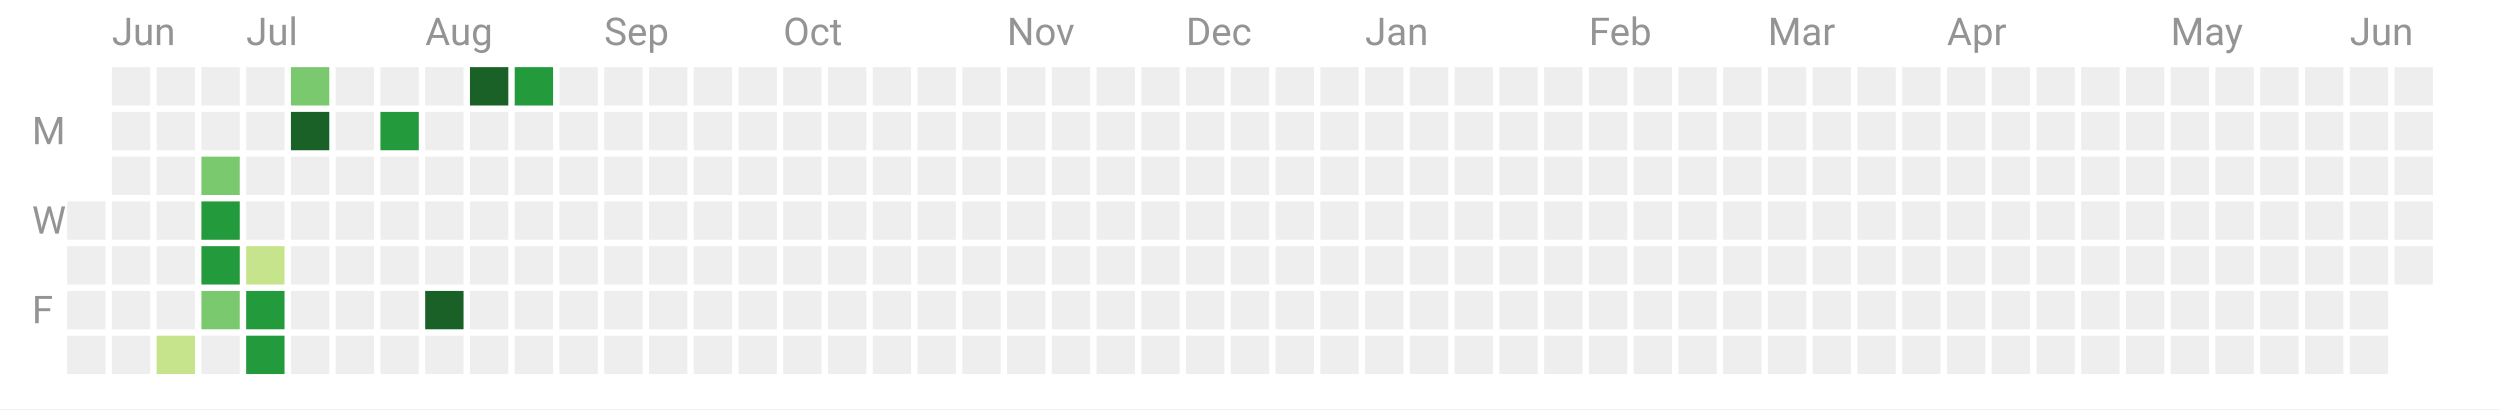
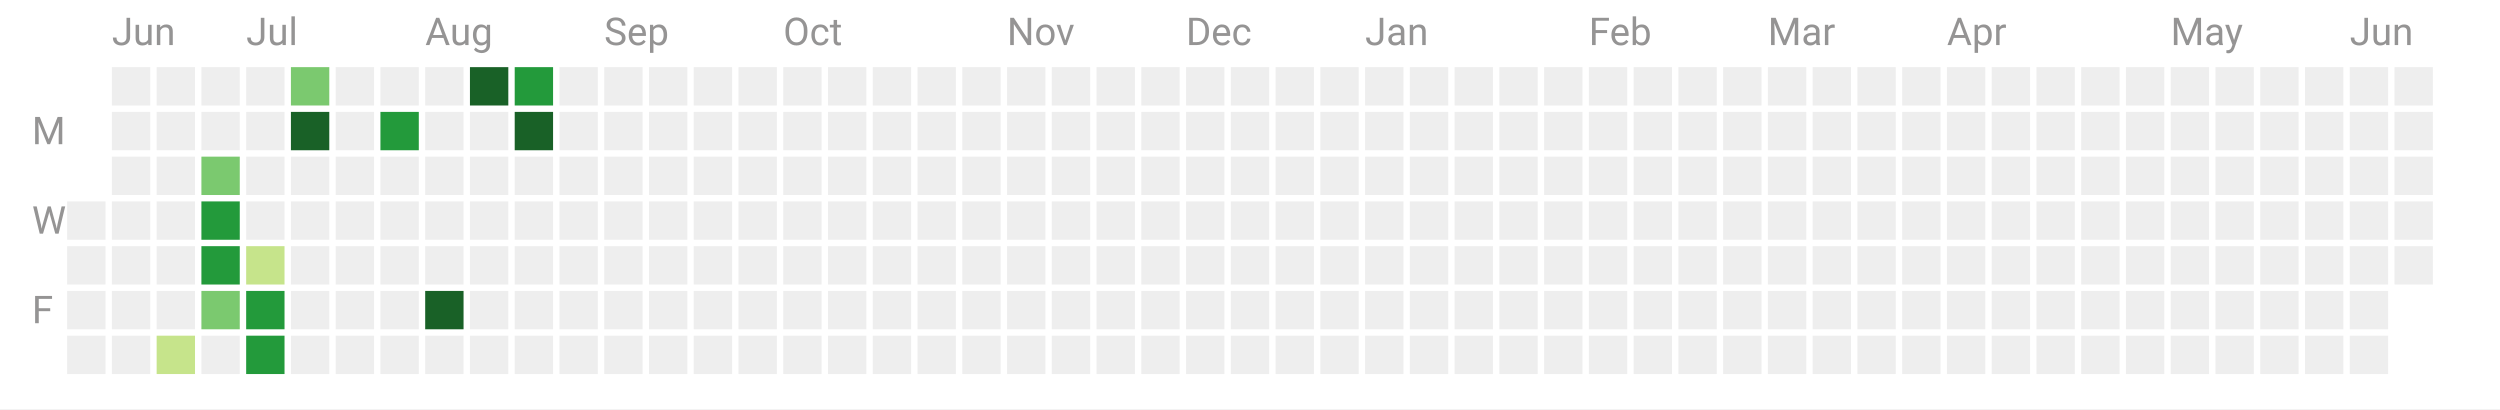
<svg xmlns="http://www.w3.org/2000/svg" width="782" height="128" viewBox="0 0 782 128">
  <rect x="0" y="0" width="782" height="128" fill="#fff" />
  <g>
    <g>
      <rect class="cg-day" x="21" y="63" width="12" height="12" fill="#eee" data-count="0" data-date="2022-06-15" />
      <rect class="cg-day" x="21" y="77" width="12" height="12" fill="#eee" data-count="0" data-date="2022-06-16" />
      <rect class="cg-day" x="21" y="91" width="12" height="12" fill="#eee" data-count="0" data-date="2022-06-17" />
      <rect class="cg-day" x="21" y="105" width="12" height="12" fill="#eee" data-count="0" data-date="2022-06-18" />
    </g>
    <g>
      <rect class="cg-day" x="35" y="21" width="12" height="12" fill="#eee" data-count="0" data-date="2022-06-19" />
      <rect class="cg-day" x="35" y="35" width="12" height="12" fill="#eee" data-count="0" data-date="2022-06-20" />
      <rect class="cg-day" x="35" y="49" width="12" height="12" fill="#eee" data-count="0" data-date="2022-06-21" />
      <rect class="cg-day" x="35" y="63" width="12" height="12" fill="#eee" data-count="0" data-date="2022-06-22" />
      <rect class="cg-day" x="35" y="77" width="12" height="12" fill="#eee" data-count="0" data-date="2022-06-23" />
      <rect class="cg-day" x="35" y="91" width="12" height="12" fill="#eee" data-count="0" data-date="2022-06-24" />
      <rect class="cg-day" x="35" y="105" width="12" height="12" fill="#eee" data-count="0" data-date="2022-06-25" />
    </g>
    <g>
      <rect class="cg-day" x="49" y="21" width="12" height="12" fill="#eee" data-count="0" data-date="2022-06-26" />
      <rect class="cg-day" x="49" y="35" width="12" height="12" fill="#eee" data-count="0" data-date="2022-06-27" />
      <rect class="cg-day" x="49" y="49" width="12" height="12" fill="#eee" data-count="0" data-date="2022-06-28" />
      <rect class="cg-day" x="49" y="63" width="12" height="12" fill="#eee" data-count="0" data-date="2022-06-29" />
      <rect class="cg-day" x="49" y="77" width="12" height="12" fill="#eee" data-count="0" data-date="2022-06-30" />
      <rect class="cg-day" x="49" y="91" width="12" height="12" fill="#eee" data-count="0" data-date="2022-07-01" />
      <rect class="cg-day" x="49" y="105" width="12" height="12" fill="#c6e48b" data-count="1" data-date="2022-07-02" />
    </g>
    <g>
      <rect class="cg-day" x="63" y="21" width="12" height="12" fill="#eee" data-count="0" data-date="2022-07-03" />
      <rect class="cg-day" x="63" y="35" width="12" height="12" fill="#eee" data-count="0" data-date="2022-07-04" />
      <rect class="cg-day" x="63" y="49" width="12" height="12" fill="#7bc96f" data-count="18" data-date="2022-07-05" />
      <rect class="cg-day" x="63" y="63" width="12" height="12" fill="#239a3b" data-count="35" data-date="2022-07-06" />
      <rect class="cg-day" x="63" y="77" width="12" height="12" fill="#239a3b" data-count="31" data-date="2022-07-07" />
      <rect class="cg-day" x="63" y="91" width="12" height="12" fill="#7bc96f" data-count="28" data-date="2022-07-08" />
      <rect class="cg-day" x="63" y="105" width="12" height="12" fill="#eee" data-count="0" data-date="2022-07-09" />
    </g>
    <g>
      <rect class="cg-day" x="77" y="21" width="12" height="12" fill="#eee" data-count="0" data-date="2022-07-10" />
      <rect class="cg-day" x="77" y="35" width="12" height="12" fill="#eee" data-count="0" data-date="2022-07-11" />
      <rect class="cg-day" x="77" y="49" width="12" height="12" fill="#eee" data-count="0" data-date="2022-07-12" />
      <rect class="cg-day" x="77" y="63" width="12" height="12" fill="#eee" data-count="0" data-date="2022-07-13" />
      <rect class="cg-day" x="77" y="77" width="12" height="12" fill="#c6e48b" data-count="15" data-date="2022-07-14" />
      <rect class="cg-day" x="77" y="91" width="12" height="12" fill="#239a3b" data-count="42" data-date="2022-07-15" />
      <rect class="cg-day" x="77" y="105" width="12" height="12" fill="#239a3b" data-count="32" data-date="2022-07-16" />
    </g>
    <g>
      <rect class="cg-day" x="91" y="21" width="12" height="12" fill="#7bc96f" data-count="23" data-date="2022-07-17" />
      <rect class="cg-day" x="91" y="35" width="12" height="12" fill="#196127" data-count="58" data-date="2022-07-18" />
      <rect class="cg-day" x="91" y="49" width="12" height="12" fill="#eee" data-count="0" data-date="2022-07-19" />
      <rect class="cg-day" x="91" y="63" width="12" height="12" fill="#eee" data-count="0" data-date="2022-07-20" />
      <rect class="cg-day" x="91" y="77" width="12" height="12" fill="#eee" data-count="0" data-date="2022-07-21" />
      <rect class="cg-day" x="91" y="91" width="12" height="12" fill="#eee" data-count="0" data-date="2022-07-22" />
      <rect class="cg-day" x="91" y="105" width="12" height="12" fill="#eee" data-count="0" data-date="2022-07-23" />
    </g>
    <g>
      <rect class="cg-day" x="105" y="21" width="12" height="12" fill="#eee" data-count="0" data-date="2022-07-24" />
      <rect class="cg-day" x="105" y="35" width="12" height="12" fill="#eee" data-count="0" data-date="2022-07-25" />
      <rect class="cg-day" x="105" y="49" width="12" height="12" fill="#eee" data-count="0" data-date="2022-07-26" />
      <rect class="cg-day" x="105" y="63" width="12" height="12" fill="#eee" data-count="0" data-date="2022-07-27" />
      <rect class="cg-day" x="105" y="77" width="12" height="12" fill="#eee" data-count="0" data-date="2022-07-28" />
      <rect class="cg-day" x="105" y="91" width="12" height="12" fill="#eee" data-count="0" data-date="2022-07-29" />
      <rect class="cg-day" x="105" y="105" width="12" height="12" fill="#eee" data-count="0" data-date="2022-07-30" />
    </g>
    <g>
      <rect class="cg-day" x="119" y="21" width="12" height="12" fill="#eee" data-count="0" data-date="2022-07-31" />
      <rect class="cg-day" x="119" y="35" width="12" height="12" fill="#239a3b" data-count="32" data-date="2022-08-01" />
      <rect class="cg-day" x="119" y="49" width="12" height="12" fill="#eee" data-count="0" data-date="2022-08-02" />
      <rect class="cg-day" x="119" y="63" width="12" height="12" fill="#eee" data-count="0" data-date="2022-08-03" />
      <rect class="cg-day" x="119" y="77" width="12" height="12" fill="#eee" data-count="0" data-date="2022-08-04" />
      <rect class="cg-day" x="119" y="91" width="12" height="12" fill="#eee" data-count="0" data-date="2022-08-05" />
      <rect class="cg-day" x="119" y="105" width="12" height="12" fill="#eee" data-count="0" data-date="2022-08-06" />
    </g>
    <g>
      <rect class="cg-day" x="133" y="21" width="12" height="12" fill="#eee" data-count="0" data-date="2022-08-07" />
      <rect class="cg-day" x="133" y="35" width="12" height="12" fill="#eee" data-count="0" data-date="2022-08-08" />
      <rect class="cg-day" x="133" y="49" width="12" height="12" fill="#eee" data-count="0" data-date="2022-08-09" />
      <rect class="cg-day" x="133" y="63" width="12" height="12" fill="#eee" data-count="0" data-date="2022-08-10" />
      <rect class="cg-day" x="133" y="77" width="12" height="12" fill="#eee" data-count="0" data-date="2022-08-11" />
      <rect class="cg-day" x="133" y="91" width="12" height="12" fill="#196127" data-count="49" data-date="2022-08-12" />
      <rect class="cg-day" x="133" y="105" width="12" height="12" fill="#eee" data-count="0" data-date="2022-08-13" />
    </g>
    <g>
      <rect class="cg-day" x="147" y="21" width="12" height="12" fill="#196127" data-count="121" data-date="2022-08-14" />
      <rect class="cg-day" x="147" y="35" width="12" height="12" fill="#eee" data-count="0" data-date="2022-08-15" />
      <rect class="cg-day" x="147" y="49" width="12" height="12" fill="#eee" data-count="0" data-date="2022-08-16" />
      <rect class="cg-day" x="147" y="63" width="12" height="12" fill="#eee" data-count="0" data-date="2022-08-17" />
      <rect class="cg-day" x="147" y="77" width="12" height="12" fill="#eee" data-count="0" data-date="2022-08-18" />
      <rect class="cg-day" x="147" y="91" width="12" height="12" fill="#eee" data-count="0" data-date="2022-08-19" />
      <rect class="cg-day" x="147" y="105" width="12" height="12" fill="#eee" data-count="0" data-date="2022-08-20" />
    </g>
    <g>
-       <rect class="cg-day" x="161" y="21" width="12" height="12" fill="#239a3b" data-count="42" data-date="2022-08-21" />
-       <rect class="cg-day" x="161" y="35" width="12" height="12" fill="#eee" data-count="0" data-date="2022-08-22" />
+       <rect class="cg-day" x="161" y="21" width="12" height="12" fill="#239a3b" data-count="43" data-date="2022-08-21" />
+       <rect class="cg-day" x="161" y="35" width="12" height="12" fill="#196127" data-count="51" data-date="2022-08-22" />
      <rect class="cg-day" x="161" y="49" width="12" height="12" fill="#eee" data-count="0" data-date="2022-08-23" />
      <rect class="cg-day" x="161" y="63" width="12" height="12" fill="#eee" data-count="0" data-date="2022-08-24" />
      <rect class="cg-day" x="161" y="77" width="12" height="12" fill="#eee" data-count="0" data-date="2022-08-25" />
      <rect class="cg-day" x="161" y="91" width="12" height="12" fill="#eee" data-count="0" data-date="2022-08-26" />
      <rect class="cg-day" x="161" y="105" width="12" height="12" fill="#eee" data-count="0" data-date="2022-08-27" />
    </g>
    <g>
      <rect class="cg-day" x="175" y="21" width="12" height="12" fill="#eee" data-count="0" data-date="2022-08-28" />
      <rect class="cg-day" x="175" y="35" width="12" height="12" fill="#eee" data-count="0" data-date="2022-08-29" />
      <rect class="cg-day" x="175" y="49" width="12" height="12" fill="#eee" data-count="0" data-date="2022-08-30" />
      <rect class="cg-day" x="175" y="63" width="12" height="12" fill="#eee" data-count="0" data-date="2022-08-31" />
      <rect class="cg-day" x="175" y="77" width="12" height="12" fill="#eee" data-count="0" data-date="2022-09-01" />
      <rect class="cg-day" x="175" y="91" width="12" height="12" fill="#eee" data-count="0" data-date="2022-09-02" />
      <rect class="cg-day" x="175" y="105" width="12" height="12" fill="#eee" data-count="0" data-date="2022-09-03" />
    </g>
    <g>
      <rect class="cg-day" x="189" y="21" width="12" height="12" fill="#eee" data-count="0" data-date="2022-09-04" />
      <rect class="cg-day" x="189" y="35" width="12" height="12" fill="#eee" data-count="0" data-date="2022-09-05" />
      <rect class="cg-day" x="189" y="49" width="12" height="12" fill="#eee" data-count="0" data-date="2022-09-06" />
      <rect class="cg-day" x="189" y="63" width="12" height="12" fill="#eee" data-count="0" data-date="2022-09-07" />
      <rect class="cg-day" x="189" y="77" width="12" height="12" fill="#eee" data-count="0" data-date="2022-09-08" />
      <rect class="cg-day" x="189" y="91" width="12" height="12" fill="#eee" data-count="0" data-date="2022-09-09" />
      <rect class="cg-day" x="189" y="105" width="12" height="12" fill="#eee" data-count="0" data-date="2022-09-10" />
    </g>
    <g>
      <rect class="cg-day" x="203" y="21" width="12" height="12" fill="#eee" data-count="0" data-date="2022-09-11" />
      <rect class="cg-day" x="203" y="35" width="12" height="12" fill="#eee" data-count="0" data-date="2022-09-12" />
      <rect class="cg-day" x="203" y="49" width="12" height="12" fill="#eee" data-count="0" data-date="2022-09-13" />
      <rect class="cg-day" x="203" y="63" width="12" height="12" fill="#eee" data-count="0" data-date="2022-09-14" />
      <rect class="cg-day" x="203" y="77" width="12" height="12" fill="#eee" data-count="0" data-date="2022-09-15" />
      <rect class="cg-day" x="203" y="91" width="12" height="12" fill="#eee" data-count="0" data-date="2022-09-16" />
      <rect class="cg-day" x="203" y="105" width="12" height="12" fill="#eee" data-count="0" data-date="2022-09-17" />
    </g>
    <g>
      <rect class="cg-day" x="217" y="21" width="12" height="12" fill="#eee" data-count="0" data-date="2022-09-18" />
      <rect class="cg-day" x="217" y="35" width="12" height="12" fill="#eee" data-count="0" data-date="2022-09-19" />
      <rect class="cg-day" x="217" y="49" width="12" height="12" fill="#eee" data-count="0" data-date="2022-09-20" />
      <rect class="cg-day" x="217" y="63" width="12" height="12" fill="#eee" data-count="0" data-date="2022-09-21" />
      <rect class="cg-day" x="217" y="77" width="12" height="12" fill="#eee" data-count="0" data-date="2022-09-22" />
      <rect class="cg-day" x="217" y="91" width="12" height="12" fill="#eee" data-count="0" data-date="2022-09-23" />
      <rect class="cg-day" x="217" y="105" width="12" height="12" fill="#eee" data-count="0" data-date="2022-09-24" />
    </g>
    <g>
      <rect class="cg-day" x="231" y="21" width="12" height="12" fill="#eee" data-count="0" data-date="2022-09-25" />
      <rect class="cg-day" x="231" y="35" width="12" height="12" fill="#eee" data-count="0" data-date="2022-09-26" />
      <rect class="cg-day" x="231" y="49" width="12" height="12" fill="#eee" data-count="0" data-date="2022-09-27" />
      <rect class="cg-day" x="231" y="63" width="12" height="12" fill="#eee" data-count="0" data-date="2022-09-28" />
      <rect class="cg-day" x="231" y="77" width="12" height="12" fill="#eee" data-count="0" data-date="2022-09-29" />
      <rect class="cg-day" x="231" y="91" width="12" height="12" fill="#eee" data-count="0" data-date="2022-09-30" />
      <rect class="cg-day" x="231" y="105" width="12" height="12" fill="#eee" data-count="0" data-date="2022-10-01" />
    </g>
    <g>
      <rect class="cg-day" x="245" y="21" width="12" height="12" fill="#eee" data-count="0" data-date="2022-10-02" />
      <rect class="cg-day" x="245" y="35" width="12" height="12" fill="#eee" data-count="0" data-date="2022-10-03" />
      <rect class="cg-day" x="245" y="49" width="12" height="12" fill="#eee" data-count="0" data-date="2022-10-04" />
      <rect class="cg-day" x="245" y="63" width="12" height="12" fill="#eee" data-count="0" data-date="2022-10-05" />
      <rect class="cg-day" x="245" y="77" width="12" height="12" fill="#eee" data-count="0" data-date="2022-10-06" />
      <rect class="cg-day" x="245" y="91" width="12" height="12" fill="#eee" data-count="0" data-date="2022-10-07" />
      <rect class="cg-day" x="245" y="105" width="12" height="12" fill="#eee" data-count="0" data-date="2022-10-08" />
    </g>
    <g>
      <rect class="cg-day" x="259" y="21" width="12" height="12" fill="#eee" data-count="0" data-date="2022-10-09" />
      <rect class="cg-day" x="259" y="35" width="12" height="12" fill="#eee" data-count="0" data-date="2022-10-10" />
      <rect class="cg-day" x="259" y="49" width="12" height="12" fill="#eee" data-count="0" data-date="2022-10-11" />
      <rect class="cg-day" x="259" y="63" width="12" height="12" fill="#eee" data-count="0" data-date="2022-10-12" />
      <rect class="cg-day" x="259" y="77" width="12" height="12" fill="#eee" data-count="0" data-date="2022-10-13" />
      <rect class="cg-day" x="259" y="91" width="12" height="12" fill="#eee" data-count="0" data-date="2022-10-14" />
      <rect class="cg-day" x="259" y="105" width="12" height="12" fill="#eee" data-count="0" data-date="2022-10-15" />
    </g>
    <g>
      <rect class="cg-day" x="273" y="21" width="12" height="12" fill="#eee" data-count="0" data-date="2022-10-16" />
      <rect class="cg-day" x="273" y="35" width="12" height="12" fill="#eee" data-count="0" data-date="2022-10-17" />
      <rect class="cg-day" x="273" y="49" width="12" height="12" fill="#eee" data-count="0" data-date="2022-10-18" />
      <rect class="cg-day" x="273" y="63" width="12" height="12" fill="#eee" data-count="0" data-date="2022-10-19" />
      <rect class="cg-day" x="273" y="77" width="12" height="12" fill="#eee" data-count="0" data-date="2022-10-20" />
      <rect class="cg-day" x="273" y="91" width="12" height="12" fill="#eee" data-count="0" data-date="2022-10-21" />
      <rect class="cg-day" x="273" y="105" width="12" height="12" fill="#eee" data-count="0" data-date="2022-10-22" />
    </g>
    <g>
      <rect class="cg-day" x="287" y="21" width="12" height="12" fill="#eee" data-count="0" data-date="2022-10-23" />
      <rect class="cg-day" x="287" y="35" width="12" height="12" fill="#eee" data-count="0" data-date="2022-10-24" />
      <rect class="cg-day" x="287" y="49" width="12" height="12" fill="#eee" data-count="0" data-date="2022-10-25" />
      <rect class="cg-day" x="287" y="63" width="12" height="12" fill="#eee" data-count="0" data-date="2022-10-26" />
      <rect class="cg-day" x="287" y="77" width="12" height="12" fill="#eee" data-count="0" data-date="2022-10-27" />
      <rect class="cg-day" x="287" y="91" width="12" height="12" fill="#eee" data-count="0" data-date="2022-10-28" />
      <rect class="cg-day" x="287" y="105" width="12" height="12" fill="#eee" data-count="0" data-date="2022-10-29" />
    </g>
    <g>
      <rect class="cg-day" x="301" y="21" width="12" height="12" fill="#eee" data-count="0" data-date="2022-10-30" />
      <rect class="cg-day" x="301" y="35" width="12" height="12" fill="#eee" data-count="0" data-date="2022-10-31" />
      <rect class="cg-day" x="301" y="49" width="12" height="12" fill="#eee" data-count="0" data-date="2022-11-01" />
      <rect class="cg-day" x="301" y="63" width="12" height="12" fill="#eee" data-count="0" data-date="2022-11-02" />
      <rect class="cg-day" x="301" y="77" width="12" height="12" fill="#eee" data-count="0" data-date="2022-11-03" />
      <rect class="cg-day" x="301" y="91" width="12" height="12" fill="#eee" data-count="0" data-date="2022-11-04" />
      <rect class="cg-day" x="301" y="105" width="12" height="12" fill="#eee" data-count="0" data-date="2022-11-05" />
    </g>
    <g>
      <rect class="cg-day" x="315" y="21" width="12" height="12" fill="#eee" data-count="0" data-date="2022-11-06" />
      <rect class="cg-day" x="315" y="35" width="12" height="12" fill="#eee" data-count="0" data-date="2022-11-07" />
      <rect class="cg-day" x="315" y="49" width="12" height="12" fill="#eee" data-count="0" data-date="2022-11-08" />
      <rect class="cg-day" x="315" y="63" width="12" height="12" fill="#eee" data-count="0" data-date="2022-11-09" />
      <rect class="cg-day" x="315" y="77" width="12" height="12" fill="#eee" data-count="0" data-date="2022-11-10" />
      <rect class="cg-day" x="315" y="91" width="12" height="12" fill="#eee" data-count="0" data-date="2022-11-11" />
      <rect class="cg-day" x="315" y="105" width="12" height="12" fill="#eee" data-count="0" data-date="2022-11-12" />
    </g>
    <g>
      <rect class="cg-day" x="329" y="21" width="12" height="12" fill="#eee" data-count="0" data-date="2022-11-13" />
      <rect class="cg-day" x="329" y="35" width="12" height="12" fill="#eee" data-count="0" data-date="2022-11-14" />
      <rect class="cg-day" x="329" y="49" width="12" height="12" fill="#eee" data-count="0" data-date="2022-11-15" />
      <rect class="cg-day" x="329" y="63" width="12" height="12" fill="#eee" data-count="0" data-date="2022-11-16" />
      <rect class="cg-day" x="329" y="77" width="12" height="12" fill="#eee" data-count="0" data-date="2022-11-17" />
      <rect class="cg-day" x="329" y="91" width="12" height="12" fill="#eee" data-count="0" data-date="2022-11-18" />
      <rect class="cg-day" x="329" y="105" width="12" height="12" fill="#eee" data-count="0" data-date="2022-11-19" />
    </g>
    <g>
      <rect class="cg-day" x="343" y="21" width="12" height="12" fill="#eee" data-count="0" data-date="2022-11-20" />
      <rect class="cg-day" x="343" y="35" width="12" height="12" fill="#eee" data-count="0" data-date="2022-11-21" />
      <rect class="cg-day" x="343" y="49" width="12" height="12" fill="#eee" data-count="0" data-date="2022-11-22" />
      <rect class="cg-day" x="343" y="63" width="12" height="12" fill="#eee" data-count="0" data-date="2022-11-23" />
      <rect class="cg-day" x="343" y="77" width="12" height="12" fill="#eee" data-count="0" data-date="2022-11-24" />
      <rect class="cg-day" x="343" y="91" width="12" height="12" fill="#eee" data-count="0" data-date="2022-11-25" />
      <rect class="cg-day" x="343" y="105" width="12" height="12" fill="#eee" data-count="0" data-date="2022-11-26" />
    </g>
    <g>
      <rect class="cg-day" x="357" y="21" width="12" height="12" fill="#eee" data-count="0" data-date="2022-11-27" />
      <rect class="cg-day" x="357" y="35" width="12" height="12" fill="#eee" data-count="0" data-date="2022-11-28" />
      <rect class="cg-day" x="357" y="49" width="12" height="12" fill="#eee" data-count="0" data-date="2022-11-29" />
      <rect class="cg-day" x="357" y="63" width="12" height="12" fill="#eee" data-count="0" data-date="2022-11-30" />
      <rect class="cg-day" x="357" y="77" width="12" height="12" fill="#eee" data-count="0" data-date="2022-12-01" />
      <rect class="cg-day" x="357" y="91" width="12" height="12" fill="#eee" data-count="0" data-date="2022-12-02" />
      <rect class="cg-day" x="357" y="105" width="12" height="12" fill="#eee" data-count="0" data-date="2022-12-03" />
    </g>
    <g>
      <rect class="cg-day" x="371" y="21" width="12" height="12" fill="#eee" data-count="0" data-date="2022-12-04" />
      <rect class="cg-day" x="371" y="35" width="12" height="12" fill="#eee" data-count="0" data-date="2022-12-05" />
      <rect class="cg-day" x="371" y="49" width="12" height="12" fill="#eee" data-count="0" data-date="2022-12-06" />
      <rect class="cg-day" x="371" y="63" width="12" height="12" fill="#eee" data-count="0" data-date="2022-12-07" />
      <rect class="cg-day" x="371" y="77" width="12" height="12" fill="#eee" data-count="0" data-date="2022-12-08" />
      <rect class="cg-day" x="371" y="91" width="12" height="12" fill="#eee" data-count="0" data-date="2022-12-09" />
      <rect class="cg-day" x="371" y="105" width="12" height="12" fill="#eee" data-count="0" data-date="2022-12-10" />
    </g>
    <g>
      <rect class="cg-day" x="385" y="21" width="12" height="12" fill="#eee" data-count="0" data-date="2022-12-11" />
      <rect class="cg-day" x="385" y="35" width="12" height="12" fill="#eee" data-count="0" data-date="2022-12-12" />
      <rect class="cg-day" x="385" y="49" width="12" height="12" fill="#eee" data-count="0" data-date="2022-12-13" />
      <rect class="cg-day" x="385" y="63" width="12" height="12" fill="#eee" data-count="0" data-date="2022-12-14" />
      <rect class="cg-day" x="385" y="77" width="12" height="12" fill="#eee" data-count="0" data-date="2022-12-15" />
      <rect class="cg-day" x="385" y="91" width="12" height="12" fill="#eee" data-count="0" data-date="2022-12-16" />
      <rect class="cg-day" x="385" y="105" width="12" height="12" fill="#eee" data-count="0" data-date="2022-12-17" />
    </g>
    <g>
      <rect class="cg-day" x="399" y="21" width="12" height="12" fill="#eee" data-count="0" data-date="2022-12-18" />
      <rect class="cg-day" x="399" y="35" width="12" height="12" fill="#eee" data-count="0" data-date="2022-12-19" />
      <rect class="cg-day" x="399" y="49" width="12" height="12" fill="#eee" data-count="0" data-date="2022-12-20" />
      <rect class="cg-day" x="399" y="63" width="12" height="12" fill="#eee" data-count="0" data-date="2022-12-21" />
      <rect class="cg-day" x="399" y="77" width="12" height="12" fill="#eee" data-count="0" data-date="2022-12-22" />
      <rect class="cg-day" x="399" y="91" width="12" height="12" fill="#eee" data-count="0" data-date="2022-12-23" />
      <rect class="cg-day" x="399" y="105" width="12" height="12" fill="#eee" data-count="0" data-date="2022-12-24" />
    </g>
    <g>
      <rect class="cg-day" x="413" y="21" width="12" height="12" fill="#eee" data-count="0" data-date="2022-12-25" />
      <rect class="cg-day" x="413" y="35" width="12" height="12" fill="#eee" data-count="0" data-date="2022-12-26" />
      <rect class="cg-day" x="413" y="49" width="12" height="12" fill="#eee" data-count="0" data-date="2022-12-27" />
      <rect class="cg-day" x="413" y="63" width="12" height="12" fill="#eee" data-count="0" data-date="2022-12-28" />
      <rect class="cg-day" x="413" y="77" width="12" height="12" fill="#eee" data-count="0" data-date="2022-12-29" />
      <rect class="cg-day" x="413" y="91" width="12" height="12" fill="#eee" data-count="0" data-date="2022-12-30" />
      <rect class="cg-day" x="413" y="105" width="12" height="12" fill="#eee" data-count="0" data-date="2022-12-31" />
    </g>
    <g>
      <rect class="cg-day" x="427" y="21" width="12" height="12" fill="#eee" data-count="0" data-date="2023-01-01" />
      <rect class="cg-day" x="427" y="35" width="12" height="12" fill="#eee" data-count="0" data-date="2023-01-02" />
      <rect class="cg-day" x="427" y="49" width="12" height="12" fill="#eee" data-count="0" data-date="2023-01-03" />
      <rect class="cg-day" x="427" y="63" width="12" height="12" fill="#eee" data-count="0" data-date="2023-01-04" />
      <rect class="cg-day" x="427" y="77" width="12" height="12" fill="#eee" data-count="0" data-date="2023-01-05" />
      <rect class="cg-day" x="427" y="91" width="12" height="12" fill="#eee" data-count="0" data-date="2023-01-06" />
      <rect class="cg-day" x="427" y="105" width="12" height="12" fill="#eee" data-count="0" data-date="2023-01-07" />
    </g>
    <g>
      <rect class="cg-day" x="441" y="21" width="12" height="12" fill="#eee" data-count="0" data-date="2023-01-08" />
      <rect class="cg-day" x="441" y="35" width="12" height="12" fill="#eee" data-count="0" data-date="2023-01-09" />
      <rect class="cg-day" x="441" y="49" width="12" height="12" fill="#eee" data-count="0" data-date="2023-01-10" />
      <rect class="cg-day" x="441" y="63" width="12" height="12" fill="#eee" data-count="0" data-date="2023-01-11" />
      <rect class="cg-day" x="441" y="77" width="12" height="12" fill="#eee" data-count="0" data-date="2023-01-12" />
      <rect class="cg-day" x="441" y="91" width="12" height="12" fill="#eee" data-count="0" data-date="2023-01-13" />
      <rect class="cg-day" x="441" y="105" width="12" height="12" fill="#eee" data-count="0" data-date="2023-01-14" />
    </g>
    <g>
      <rect class="cg-day" x="455" y="21" width="12" height="12" fill="#eee" data-count="0" data-date="2023-01-15" />
      <rect class="cg-day" x="455" y="35" width="12" height="12" fill="#eee" data-count="0" data-date="2023-01-16" />
      <rect class="cg-day" x="455" y="49" width="12" height="12" fill="#eee" data-count="0" data-date="2023-01-17" />
      <rect class="cg-day" x="455" y="63" width="12" height="12" fill="#eee" data-count="0" data-date="2023-01-18" />
      <rect class="cg-day" x="455" y="77" width="12" height="12" fill="#eee" data-count="0" data-date="2023-01-19" />
      <rect class="cg-day" x="455" y="91" width="12" height="12" fill="#eee" data-count="0" data-date="2023-01-20" />
      <rect class="cg-day" x="455" y="105" width="12" height="12" fill="#eee" data-count="0" data-date="2023-01-21" />
    </g>
    <g>
      <rect class="cg-day" x="469" y="21" width="12" height="12" fill="#eee" data-count="0" data-date="2023-01-22" />
      <rect class="cg-day" x="469" y="35" width="12" height="12" fill="#eee" data-count="0" data-date="2023-01-23" />
      <rect class="cg-day" x="469" y="49" width="12" height="12" fill="#eee" data-count="0" data-date="2023-01-24" />
      <rect class="cg-day" x="469" y="63" width="12" height="12" fill="#eee" data-count="0" data-date="2023-01-25" />
      <rect class="cg-day" x="469" y="77" width="12" height="12" fill="#eee" data-count="0" data-date="2023-01-26" />
      <rect class="cg-day" x="469" y="91" width="12" height="12" fill="#eee" data-count="0" data-date="2023-01-27" />
      <rect class="cg-day" x="469" y="105" width="12" height="12" fill="#eee" data-count="0" data-date="2023-01-28" />
    </g>
    <g>
      <rect class="cg-day" x="483" y="21" width="12" height="12" fill="#eee" data-count="0" data-date="2023-01-29" />
      <rect class="cg-day" x="483" y="35" width="12" height="12" fill="#eee" data-count="0" data-date="2023-01-30" />
      <rect class="cg-day" x="483" y="49" width="12" height="12" fill="#eee" data-count="0" data-date="2023-01-31" />
      <rect class="cg-day" x="483" y="63" width="12" height="12" fill="#eee" data-count="0" data-date="2023-02-01" />
      <rect class="cg-day" x="483" y="77" width="12" height="12" fill="#eee" data-count="0" data-date="2023-02-02" />
      <rect class="cg-day" x="483" y="91" width="12" height="12" fill="#eee" data-count="0" data-date="2023-02-03" />
      <rect class="cg-day" x="483" y="105" width="12" height="12" fill="#eee" data-count="0" data-date="2023-02-04" />
    </g>
    <g>
      <rect class="cg-day" x="497" y="21" width="12" height="12" fill="#eee" data-count="0" data-date="2023-02-05" />
      <rect class="cg-day" x="497" y="35" width="12" height="12" fill="#eee" data-count="0" data-date="2023-02-06" />
      <rect class="cg-day" x="497" y="49" width="12" height="12" fill="#eee" data-count="0" data-date="2023-02-07" />
      <rect class="cg-day" x="497" y="63" width="12" height="12" fill="#eee" data-count="0" data-date="2023-02-08" />
      <rect class="cg-day" x="497" y="77" width="12" height="12" fill="#eee" data-count="0" data-date="2023-02-09" />
      <rect class="cg-day" x="497" y="91" width="12" height="12" fill="#eee" data-count="0" data-date="2023-02-10" />
      <rect class="cg-day" x="497" y="105" width="12" height="12" fill="#eee" data-count="0" data-date="2023-02-11" />
    </g>
    <g>
      <rect class="cg-day" x="511" y="21" width="12" height="12" fill="#eee" data-count="0" data-date="2023-02-12" />
      <rect class="cg-day" x="511" y="35" width="12" height="12" fill="#eee" data-count="0" data-date="2023-02-13" />
      <rect class="cg-day" x="511" y="49" width="12" height="12" fill="#eee" data-count="0" data-date="2023-02-14" />
      <rect class="cg-day" x="511" y="63" width="12" height="12" fill="#eee" data-count="0" data-date="2023-02-15" />
      <rect class="cg-day" x="511" y="77" width="12" height="12" fill="#eee" data-count="0" data-date="2023-02-16" />
      <rect class="cg-day" x="511" y="91" width="12" height="12" fill="#eee" data-count="0" data-date="2023-02-17" />
      <rect class="cg-day" x="511" y="105" width="12" height="12" fill="#eee" data-count="0" data-date="2023-02-18" />
    </g>
    <g>
      <rect class="cg-day" x="525" y="21" width="12" height="12" fill="#eee" data-count="0" data-date="2023-02-19" />
      <rect class="cg-day" x="525" y="35" width="12" height="12" fill="#eee" data-count="0" data-date="2023-02-20" />
      <rect class="cg-day" x="525" y="49" width="12" height="12" fill="#eee" data-count="0" data-date="2023-02-21" />
      <rect class="cg-day" x="525" y="63" width="12" height="12" fill="#eee" data-count="0" data-date="2023-02-22" />
      <rect class="cg-day" x="525" y="77" width="12" height="12" fill="#eee" data-count="0" data-date="2023-02-23" />
      <rect class="cg-day" x="525" y="91" width="12" height="12" fill="#eee" data-count="0" data-date="2023-02-24" />
      <rect class="cg-day" x="525" y="105" width="12" height="12" fill="#eee" data-count="0" data-date="2023-02-25" />
    </g>
    <g>
      <rect class="cg-day" x="539" y="21" width="12" height="12" fill="#eee" data-count="0" data-date="2023-02-26" />
      <rect class="cg-day" x="539" y="35" width="12" height="12" fill="#eee" data-count="0" data-date="2023-02-27" />
      <rect class="cg-day" x="539" y="49" width="12" height="12" fill="#eee" data-count="0" data-date="2023-02-28" />
      <rect class="cg-day" x="539" y="63" width="12" height="12" fill="#eee" data-count="0" data-date="2023-03-01" />
      <rect class="cg-day" x="539" y="77" width="12" height="12" fill="#eee" data-count="0" data-date="2023-03-02" />
      <rect class="cg-day" x="539" y="91" width="12" height="12" fill="#eee" data-count="0" data-date="2023-03-03" />
      <rect class="cg-day" x="539" y="105" width="12" height="12" fill="#eee" data-count="0" data-date="2023-03-04" />
    </g>
    <g>
      <rect class="cg-day" x="553" y="21" width="12" height="12" fill="#eee" data-count="0" data-date="2023-03-05" />
      <rect class="cg-day" x="553" y="35" width="12" height="12" fill="#eee" data-count="0" data-date="2023-03-06" />
      <rect class="cg-day" x="553" y="49" width="12" height="12" fill="#eee" data-count="0" data-date="2023-03-07" />
      <rect class="cg-day" x="553" y="63" width="12" height="12" fill="#eee" data-count="0" data-date="2023-03-08" />
      <rect class="cg-day" x="553" y="77" width="12" height="12" fill="#eee" data-count="0" data-date="2023-03-09" />
      <rect class="cg-day" x="553" y="91" width="12" height="12" fill="#eee" data-count="0" data-date="2023-03-10" />
      <rect class="cg-day" x="553" y="105" width="12" height="12" fill="#eee" data-count="0" data-date="2023-03-11" />
    </g>
    <g>
      <rect class="cg-day" x="567" y="21" width="12" height="12" fill="#eee" data-count="0" data-date="2023-03-12" />
      <rect class="cg-day" x="567" y="35" width="12" height="12" fill="#eee" data-count="0" data-date="2023-03-13" />
      <rect class="cg-day" x="567" y="49" width="12" height="12" fill="#eee" data-count="0" data-date="2023-03-14" />
      <rect class="cg-day" x="567" y="63" width="12" height="12" fill="#eee" data-count="0" data-date="2023-03-15" />
      <rect class="cg-day" x="567" y="77" width="12" height="12" fill="#eee" data-count="0" data-date="2023-03-16" />
      <rect class="cg-day" x="567" y="91" width="12" height="12" fill="#eee" data-count="0" data-date="2023-03-17" />
      <rect class="cg-day" x="567" y="105" width="12" height="12" fill="#eee" data-count="0" data-date="2023-03-18" />
    </g>
    <g>
      <rect class="cg-day" x="581" y="21" width="12" height="12" fill="#eee" data-count="0" data-date="2023-03-19" />
      <rect class="cg-day" x="581" y="35" width="12" height="12" fill="#eee" data-count="0" data-date="2023-03-20" />
      <rect class="cg-day" x="581" y="49" width="12" height="12" fill="#eee" data-count="0" data-date="2023-03-21" />
      <rect class="cg-day" x="581" y="63" width="12" height="12" fill="#eee" data-count="0" data-date="2023-03-22" />
      <rect class="cg-day" x="581" y="77" width="12" height="12" fill="#eee" data-count="0" data-date="2023-03-23" />
      <rect class="cg-day" x="581" y="91" width="12" height="12" fill="#eee" data-count="0" data-date="2023-03-24" />
      <rect class="cg-day" x="581" y="105" width="12" height="12" fill="#eee" data-count="0" data-date="2023-03-25" />
    </g>
    <g>
      <rect class="cg-day" x="595" y="21" width="12" height="12" fill="#eee" data-count="0" data-date="2023-03-26" />
      <rect class="cg-day" x="595" y="35" width="12" height="12" fill="#eee" data-count="0" data-date="2023-03-27" />
      <rect class="cg-day" x="595" y="49" width="12" height="12" fill="#eee" data-count="0" data-date="2023-03-28" />
      <rect class="cg-day" x="595" y="63" width="12" height="12" fill="#eee" data-count="0" data-date="2023-03-29" />
      <rect class="cg-day" x="595" y="77" width="12" height="12" fill="#eee" data-count="0" data-date="2023-03-30" />
      <rect class="cg-day" x="595" y="91" width="12" height="12" fill="#eee" data-count="0" data-date="2023-03-31" />
      <rect class="cg-day" x="595" y="105" width="12" height="12" fill="#eee" data-count="0" data-date="2023-04-01" />
    </g>
    <g>
      <rect class="cg-day" x="609" y="21" width="12" height="12" fill="#eee" data-count="0" data-date="2023-04-02" />
      <rect class="cg-day" x="609" y="35" width="12" height="12" fill="#eee" data-count="0" data-date="2023-04-03" />
      <rect class="cg-day" x="609" y="49" width="12" height="12" fill="#eee" data-count="0" data-date="2023-04-04" />
      <rect class="cg-day" x="609" y="63" width="12" height="12" fill="#eee" data-count="0" data-date="2023-04-05" />
      <rect class="cg-day" x="609" y="77" width="12" height="12" fill="#eee" data-count="0" data-date="2023-04-06" />
      <rect class="cg-day" x="609" y="91" width="12" height="12" fill="#eee" data-count="0" data-date="2023-04-07" />
      <rect class="cg-day" x="609" y="105" width="12" height="12" fill="#eee" data-count="0" data-date="2023-04-08" />
    </g>
    <g>
      <rect class="cg-day" x="623" y="21" width="12" height="12" fill="#eee" data-count="0" data-date="2023-04-09" />
      <rect class="cg-day" x="623" y="35" width="12" height="12" fill="#eee" data-count="0" data-date="2023-04-10" />
      <rect class="cg-day" x="623" y="49" width="12" height="12" fill="#eee" data-count="0" data-date="2023-04-11" />
      <rect class="cg-day" x="623" y="63" width="12" height="12" fill="#eee" data-count="0" data-date="2023-04-12" />
      <rect class="cg-day" x="623" y="77" width="12" height="12" fill="#eee" data-count="0" data-date="2023-04-13" />
      <rect class="cg-day" x="623" y="91" width="12" height="12" fill="#eee" data-count="0" data-date="2023-04-14" />
      <rect class="cg-day" x="623" y="105" width="12" height="12" fill="#eee" data-count="0" data-date="2023-04-15" />
    </g>
    <g>
      <rect class="cg-day" x="637" y="21" width="12" height="12" fill="#eee" data-count="0" data-date="2023-04-16" />
      <rect class="cg-day" x="637" y="35" width="12" height="12" fill="#eee" data-count="0" data-date="2023-04-17" />
      <rect class="cg-day" x="637" y="49" width="12" height="12" fill="#eee" data-count="0" data-date="2023-04-18" />
      <rect class="cg-day" x="637" y="63" width="12" height="12" fill="#eee" data-count="0" data-date="2023-04-19" />
      <rect class="cg-day" x="637" y="77" width="12" height="12" fill="#eee" data-count="0" data-date="2023-04-20" />
      <rect class="cg-day" x="637" y="91" width="12" height="12" fill="#eee" data-count="0" data-date="2023-04-21" />
      <rect class="cg-day" x="637" y="105" width="12" height="12" fill="#eee" data-count="0" data-date="2023-04-22" />
    </g>
    <g>
      <rect class="cg-day" x="651" y="21" width="12" height="12" fill="#eee" data-count="0" data-date="2023-04-23" />
      <rect class="cg-day" x="651" y="35" width="12" height="12" fill="#eee" data-count="0" data-date="2023-04-24" />
      <rect class="cg-day" x="651" y="49" width="12" height="12" fill="#eee" data-count="0" data-date="2023-04-25" />
      <rect class="cg-day" x="651" y="63" width="12" height="12" fill="#eee" data-count="0" data-date="2023-04-26" />
      <rect class="cg-day" x="651" y="77" width="12" height="12" fill="#eee" data-count="0" data-date="2023-04-27" />
      <rect class="cg-day" x="651" y="91" width="12" height="12" fill="#eee" data-count="0" data-date="2023-04-28" />
      <rect class="cg-day" x="651" y="105" width="12" height="12" fill="#eee" data-count="0" data-date="2023-04-29" />
    </g>
    <g>
      <rect class="cg-day" x="665" y="21" width="12" height="12" fill="#eee" data-count="0" data-date="2023-04-30" />
      <rect class="cg-day" x="665" y="35" width="12" height="12" fill="#eee" data-count="0" data-date="2023-05-01" />
      <rect class="cg-day" x="665" y="49" width="12" height="12" fill="#eee" data-count="0" data-date="2023-05-02" />
      <rect class="cg-day" x="665" y="63" width="12" height="12" fill="#eee" data-count="0" data-date="2023-05-03" />
      <rect class="cg-day" x="665" y="77" width="12" height="12" fill="#eee" data-count="0" data-date="2023-05-04" />
      <rect class="cg-day" x="665" y="91" width="12" height="12" fill="#eee" data-count="0" data-date="2023-05-05" />
      <rect class="cg-day" x="665" y="105" width="12" height="12" fill="#eee" data-count="0" data-date="2023-05-06" />
    </g>
    <g>
      <rect class="cg-day" x="679" y="21" width="12" height="12" fill="#eee" data-count="0" data-date="2023-05-07" />
      <rect class="cg-day" x="679" y="35" width="12" height="12" fill="#eee" data-count="0" data-date="2023-05-08" />
      <rect class="cg-day" x="679" y="49" width="12" height="12" fill="#eee" data-count="0" data-date="2023-05-09" />
      <rect class="cg-day" x="679" y="63" width="12" height="12" fill="#eee" data-count="0" data-date="2023-05-10" />
      <rect class="cg-day" x="679" y="77" width="12" height="12" fill="#eee" data-count="0" data-date="2023-05-11" />
      <rect class="cg-day" x="679" y="91" width="12" height="12" fill="#eee" data-count="0" data-date="2023-05-12" />
      <rect class="cg-day" x="679" y="105" width="12" height="12" fill="#eee" data-count="0" data-date="2023-05-13" />
    </g>
    <g>
      <rect class="cg-day" x="693" y="21" width="12" height="12" fill="#eee" data-count="0" data-date="2023-05-14" />
      <rect class="cg-day" x="693" y="35" width="12" height="12" fill="#eee" data-count="0" data-date="2023-05-15" />
      <rect class="cg-day" x="693" y="49" width="12" height="12" fill="#eee" data-count="0" data-date="2023-05-16" />
      <rect class="cg-day" x="693" y="63" width="12" height="12" fill="#eee" data-count="0" data-date="2023-05-17" />
      <rect class="cg-day" x="693" y="77" width="12" height="12" fill="#eee" data-count="0" data-date="2023-05-18" />
      <rect class="cg-day" x="693" y="91" width="12" height="12" fill="#eee" data-count="0" data-date="2023-05-19" />
      <rect class="cg-day" x="693" y="105" width="12" height="12" fill="#eee" data-count="0" data-date="2023-05-20" />
    </g>
    <g>
      <rect class="cg-day" x="707" y="21" width="12" height="12" fill="#eee" data-count="0" data-date="2023-05-21" />
      <rect class="cg-day" x="707" y="35" width="12" height="12" fill="#eee" data-count="0" data-date="2023-05-22" />
      <rect class="cg-day" x="707" y="49" width="12" height="12" fill="#eee" data-count="0" data-date="2023-05-23" />
      <rect class="cg-day" x="707" y="63" width="12" height="12" fill="#eee" data-count="0" data-date="2023-05-24" />
      <rect class="cg-day" x="707" y="77" width="12" height="12" fill="#eee" data-count="0" data-date="2023-05-25" />
      <rect class="cg-day" x="707" y="91" width="12" height="12" fill="#eee" data-count="0" data-date="2023-05-26" />
      <rect class="cg-day" x="707" y="105" width="12" height="12" fill="#eee" data-count="0" data-date="2023-05-27" />
    </g>
    <g>
      <rect class="cg-day" x="721" y="21" width="12" height="12" fill="#eee" data-count="0" data-date="2023-05-28" />
      <rect class="cg-day" x="721" y="35" width="12" height="12" fill="#eee" data-count="0" data-date="2023-05-29" />
      <rect class="cg-day" x="721" y="49" width="12" height="12" fill="#eee" data-count="0" data-date="2023-05-30" />
      <rect class="cg-day" x="721" y="63" width="12" height="12" fill="#eee" data-count="0" data-date="2023-05-31" />
      <rect class="cg-day" x="721" y="77" width="12" height="12" fill="#eee" data-count="0" data-date="2023-06-01" />
      <rect class="cg-day" x="721" y="91" width="12" height="12" fill="#eee" data-count="0" data-date="2023-06-02" />
      <rect class="cg-day" x="721" y="105" width="12" height="12" fill="#eee" data-count="0" data-date="2023-06-03" />
    </g>
    <g>
      <rect class="cg-day" x="735" y="21" width="12" height="12" fill="#eee" data-count="0" data-date="2023-06-04" />
      <rect class="cg-day" x="735" y="35" width="12" height="12" fill="#eee" data-count="0" data-date="2023-06-05" />
      <rect class="cg-day" x="735" y="49" width="12" height="12" fill="#eee" data-count="0" data-date="2023-06-06" />
      <rect class="cg-day" x="735" y="63" width="12" height="12" fill="#eee" data-count="0" data-date="2023-06-07" />
      <rect class="cg-day" x="735" y="77" width="12" height="12" fill="#eee" data-count="0" data-date="2023-06-08" />
      <rect class="cg-day" x="735" y="91" width="12" height="12" fill="#eee" data-count="0" data-date="2023-06-09" />
      <rect class="cg-day" x="735" y="105" width="12" height="12" fill="#eee" data-count="0" data-date="2023-06-10" />
    </g>
    <g>
      <rect class="cg-day" x="749" y="21" width="12" height="12" fill="#eee" data-count="0" data-date="2023-06-11" />
      <rect class="cg-day" x="749" y="35" width="12" height="12" fill="#eee" data-count="0" data-date="2023-06-12" />
      <rect class="cg-day" x="749" y="49" width="12" height="12" fill="#eee" data-count="0" data-date="2023-06-13" />
      <rect class="cg-day" x="749" y="63" width="12" height="12" fill="#eee" data-count="0" data-date="2023-06-14" />
      <rect class="cg-day" x="749" y="77" width="12" height="12" fill="#eee" data-count="0" data-date="2023-06-15" />
    </g>
  </g>
  <g>
    <text x="35" y="10" style="fill: #959494;font-size: 12px;font-family: -apple-system, BlinkMacSystemFont, &quot;Segoe UI&quot;, Roboto, &quot;Helvetica Neue&quot;, Arial, sans-serif;dominant-baseline: central">Jun</text>
    <text x="77" y="10" style="fill: #959494;font-size: 12px;font-family: -apple-system, BlinkMacSystemFont, &quot;Segoe UI&quot;, Roboto, &quot;Helvetica Neue&quot;, Arial, sans-serif;dominant-baseline: central">Jul</text>
    <text x="133" y="10" style="fill: #959494;font-size: 12px;font-family: -apple-system, BlinkMacSystemFont, &quot;Segoe UI&quot;, Roboto, &quot;Helvetica Neue&quot;, Arial, sans-serif;dominant-baseline: central">Aug</text>
    <text x="189" y="10" style="fill: #959494;font-size: 12px;font-family: -apple-system, BlinkMacSystemFont, &quot;Segoe UI&quot;, Roboto, &quot;Helvetica Neue&quot;, Arial, sans-serif;dominant-baseline: central">Sep</text>
    <text x="245" y="10" style="fill: #959494;font-size: 12px;font-family: -apple-system, BlinkMacSystemFont, &quot;Segoe UI&quot;, Roboto, &quot;Helvetica Neue&quot;, Arial, sans-serif;dominant-baseline: central">Oct</text>
    <text x="315" y="10" style="fill: #959494;font-size: 12px;font-family: -apple-system, BlinkMacSystemFont, &quot;Segoe UI&quot;, Roboto, &quot;Helvetica Neue&quot;, Arial, sans-serif;dominant-baseline: central">Nov</text>
    <text x="371" y="10" style="fill: #959494;font-size: 12px;font-family: -apple-system, BlinkMacSystemFont, &quot;Segoe UI&quot;, Roboto, &quot;Helvetica Neue&quot;, Arial, sans-serif;dominant-baseline: central">Dec</text>
    <text x="427" y="10" style="fill: #959494;font-size: 12px;font-family: -apple-system, BlinkMacSystemFont, &quot;Segoe UI&quot;, Roboto, &quot;Helvetica Neue&quot;, Arial, sans-serif;dominant-baseline: central">Jan</text>
    <text x="497" y="10" style="fill: #959494;font-size: 12px;font-family: -apple-system, BlinkMacSystemFont, &quot;Segoe UI&quot;, Roboto, &quot;Helvetica Neue&quot;, Arial, sans-serif;dominant-baseline: central">Feb</text>
    <text x="553" y="10" style="fill: #959494;font-size: 12px;font-family: -apple-system, BlinkMacSystemFont, &quot;Segoe UI&quot;, Roboto, &quot;Helvetica Neue&quot;, Arial, sans-serif;dominant-baseline: central">Mar</text>
    <text x="609" y="10" style="fill: #959494;font-size: 12px;font-family: -apple-system, BlinkMacSystemFont, &quot;Segoe UI&quot;, Roboto, &quot;Helvetica Neue&quot;, Arial, sans-serif;dominant-baseline: central">Apr</text>
    <text x="679" y="10" style="fill: #959494;font-size: 12px;font-family: -apple-system, BlinkMacSystemFont, &quot;Segoe UI&quot;, Roboto, &quot;Helvetica Neue&quot;, Arial, sans-serif;dominant-baseline: central">May</text>
    <text x="735" y="10" style="fill: #959494;font-size: 12px;font-family: -apple-system, BlinkMacSystemFont, &quot;Segoe UI&quot;, Roboto, &quot;Helvetica Neue&quot;, Arial, sans-serif;dominant-baseline: central">Jun</text>
  </g>
  <g>
    <text x="10" y="41" style="fill: #959494;font-size: 12px;font-family: -apple-system, BlinkMacSystemFont, &quot;Segoe UI&quot;, Roboto, &quot;Helvetica Neue&quot;, Arial, sans-serif;dominant-baseline: central">M</text>
    <text x="10" y="69" style="fill: #959494;font-size: 12px;font-family: -apple-system, BlinkMacSystemFont, &quot;Segoe UI&quot;, Roboto, &quot;Helvetica Neue&quot;, Arial, sans-serif;dominant-baseline: central">W</text>
    <text x="10" y="97" style="fill: #959494;font-size: 12px;font-family: -apple-system, BlinkMacSystemFont, &quot;Segoe UI&quot;, Roboto, &quot;Helvetica Neue&quot;, Arial, sans-serif;dominant-baseline: central">F</text>
  </g>
</svg>
